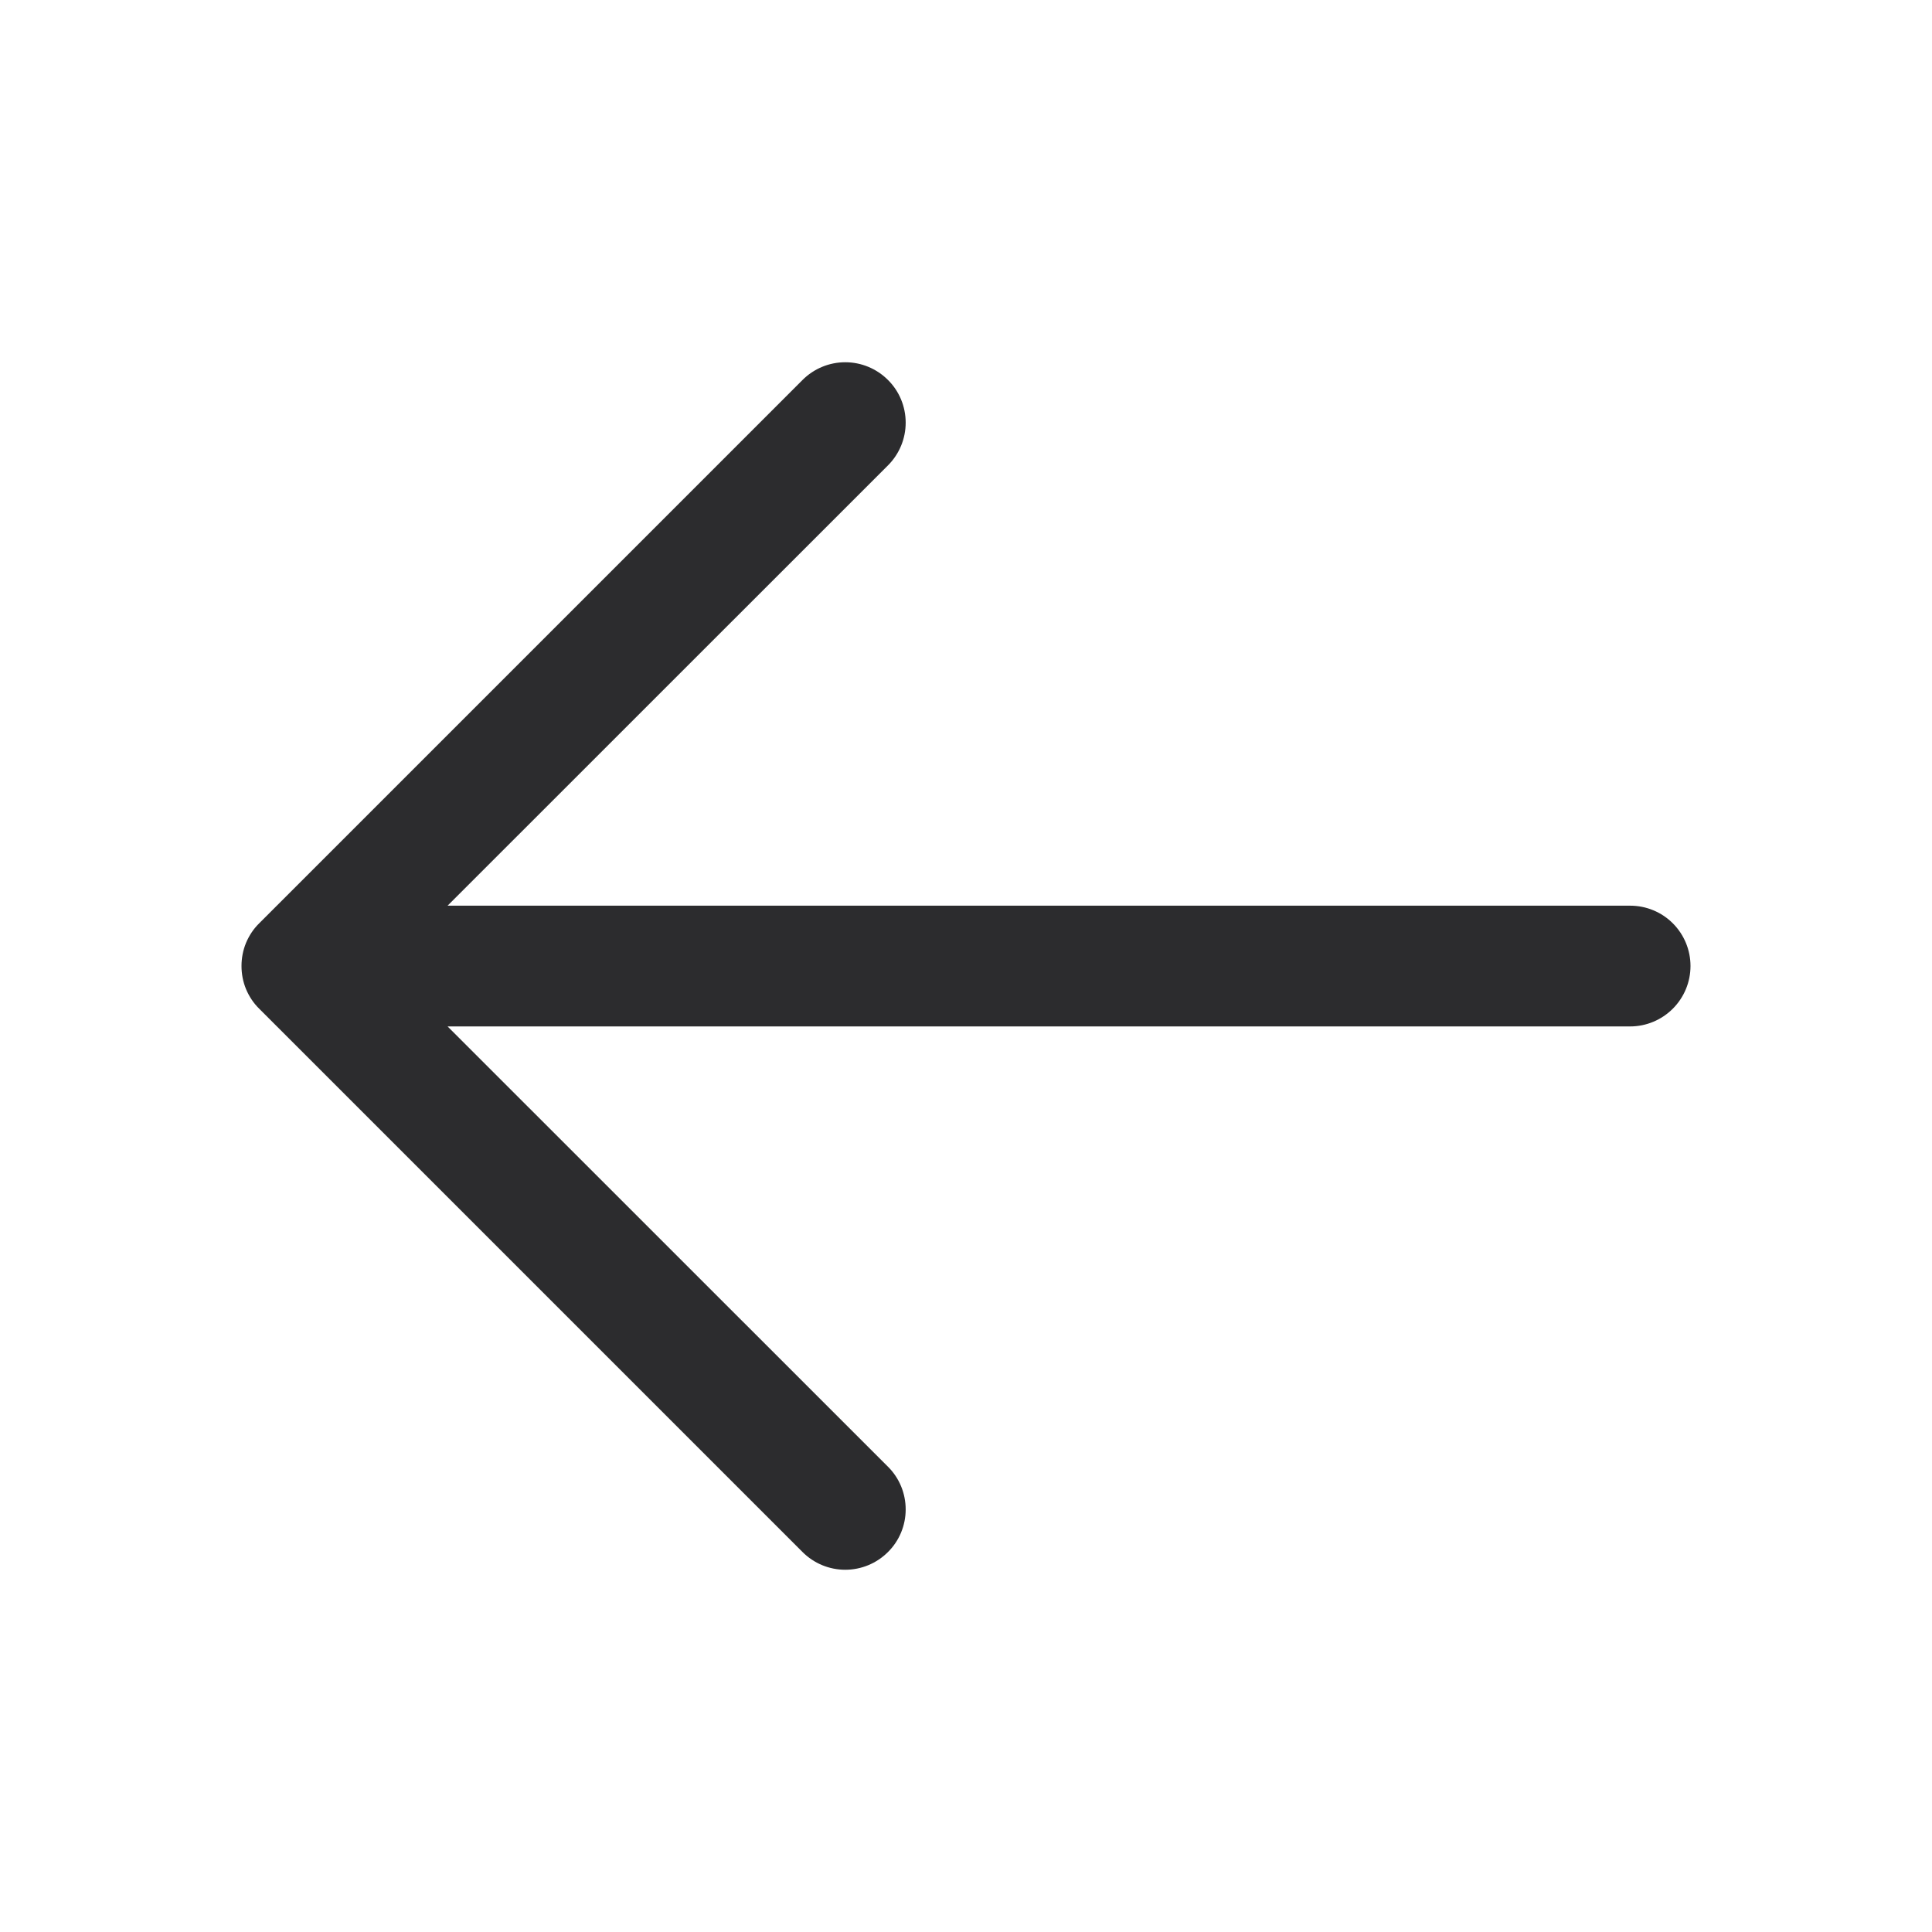
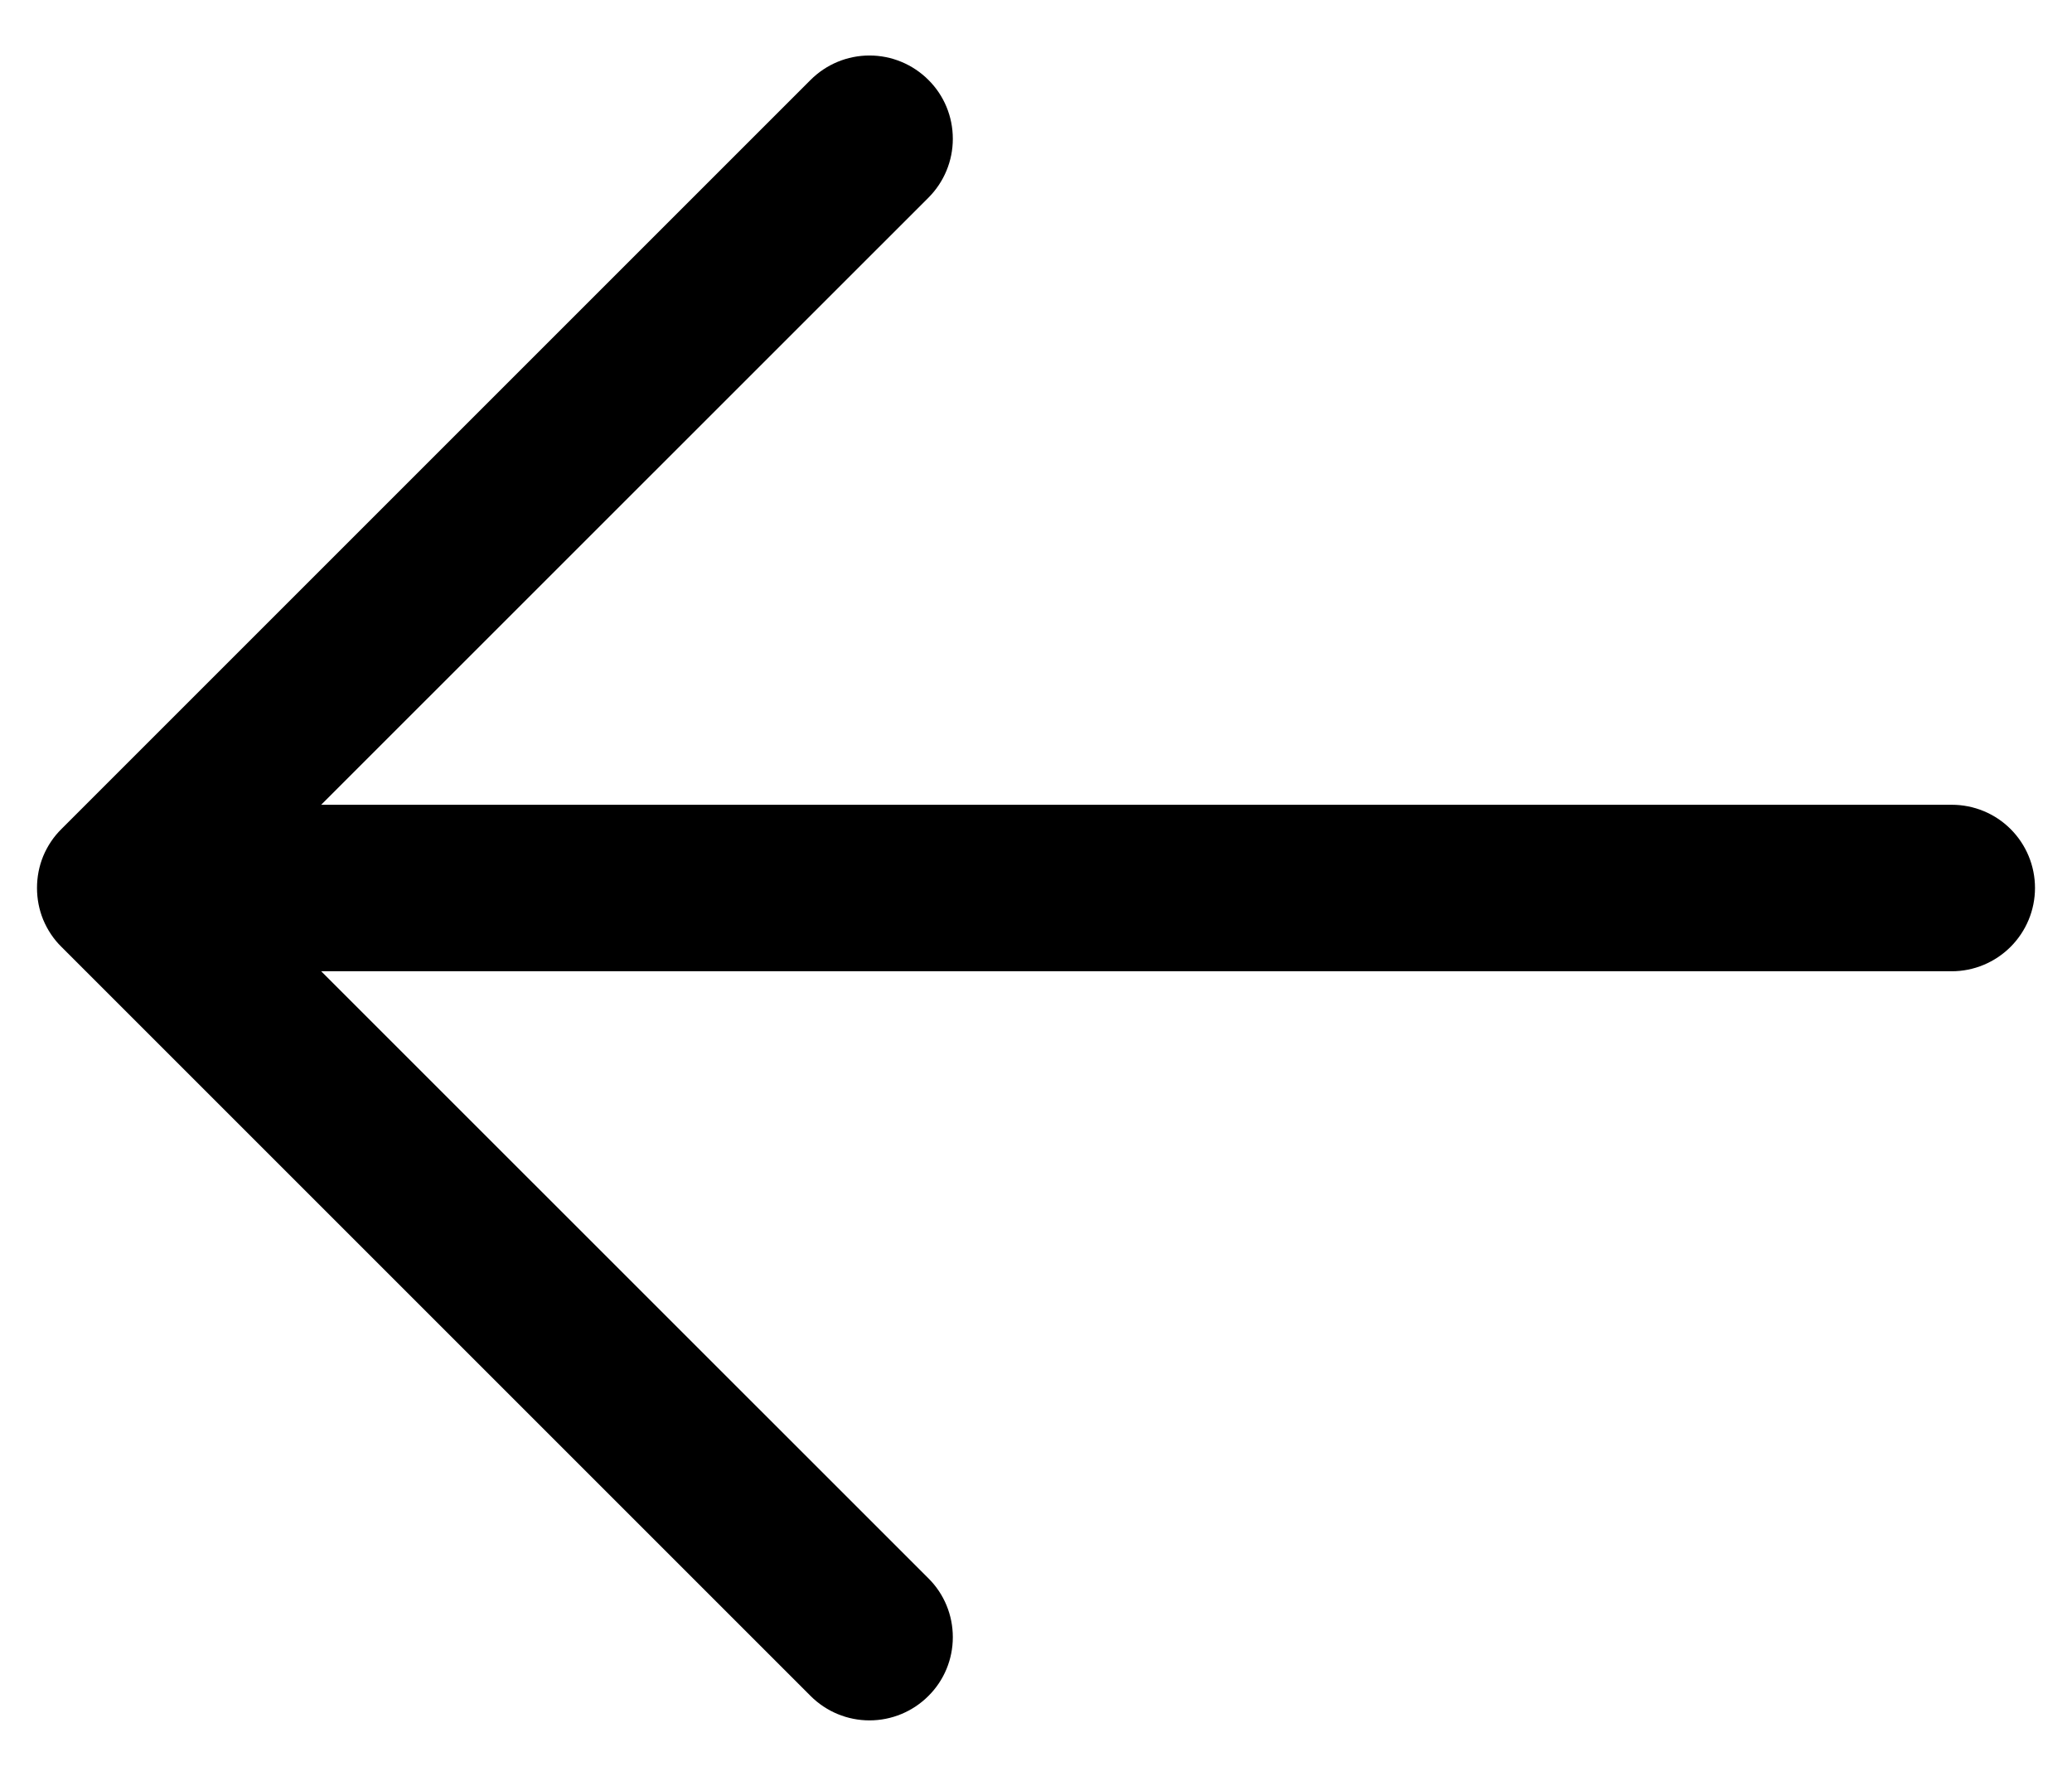
- <svg xmlns="http://www.w3.org/2000/svg" width="18" height="18" viewBox="0 0 18 18" fill="none">
-   <path d="M2.415 9.398L7.477 14.46C7.583 14.566 7.726 14.625 7.875 14.625C8.024 14.625 8.167 14.566 8.273 14.46C8.379 14.355 8.438 14.212 8.438 14.063C8.438 13.913 8.379 13.77 8.273 13.665L4.17 9.563H15.188C15.337 9.563 15.48 9.503 15.585 9.398C15.691 9.292 15.75 9.149 15.75 9C15.75 8.851 15.691 8.708 15.585 8.602C15.48 8.497 15.337 8.438 15.188 8.438H4.17L8.273 4.336C8.379 4.23 8.438 4.087 8.438 3.938C8.438 3.788 8.379 3.645 8.273 3.54C8.167 3.434 8.024 3.375 7.875 3.375C7.726 3.375 7.583 3.434 7.477 3.54L2.415 8.602C2.362 8.654 2.321 8.716 2.292 8.785C2.264 8.853 2.25 8.926 2.25 9C2.25 9.074 2.264 9.147 2.292 9.215C2.321 9.284 2.362 9.346 2.415 9.398Z" fill="#2C2C2E" />
+ <svg xmlns="http://www.w3.org/2000/svg" width="14" height="12" viewBox="0 0 14 12" fill="none">
+   <path d="M0.415 6.398L5.477 11.46C5.583 11.566 5.726 11.625 5.875 11.625C6.024 11.625 6.167 11.566 6.273 11.46C6.379 11.355 6.438 11.212 6.438 11.063C6.438 10.913 6.379 10.77 6.273 10.665L2.17 6.563H13.188C13.337 6.563 13.48 6.503 13.585 6.398C13.691 6.292 13.75 6.149 13.75 6C13.75 5.851 13.691 5.708 13.585 5.602C13.48 5.497 13.337 5.438 13.188 5.438H2.17L6.273 1.336C6.379 1.23 6.438 1.087 6.438 0.938C6.438 0.788 6.379 0.645 6.273 0.54C6.167 0.434 6.024 0.375 5.875 0.375C5.726 0.375 5.583 0.434 5.477 0.54L0.415 5.602C0.362 5.654 0.321 5.716 0.292 5.785C0.264 5.853 0.25 5.926 0.25 6C0.25 6.074 0.264 6.147 0.292 6.215C0.321 6.284 0.362 6.346 0.415 6.398Z" fill="black" />
</svg>
